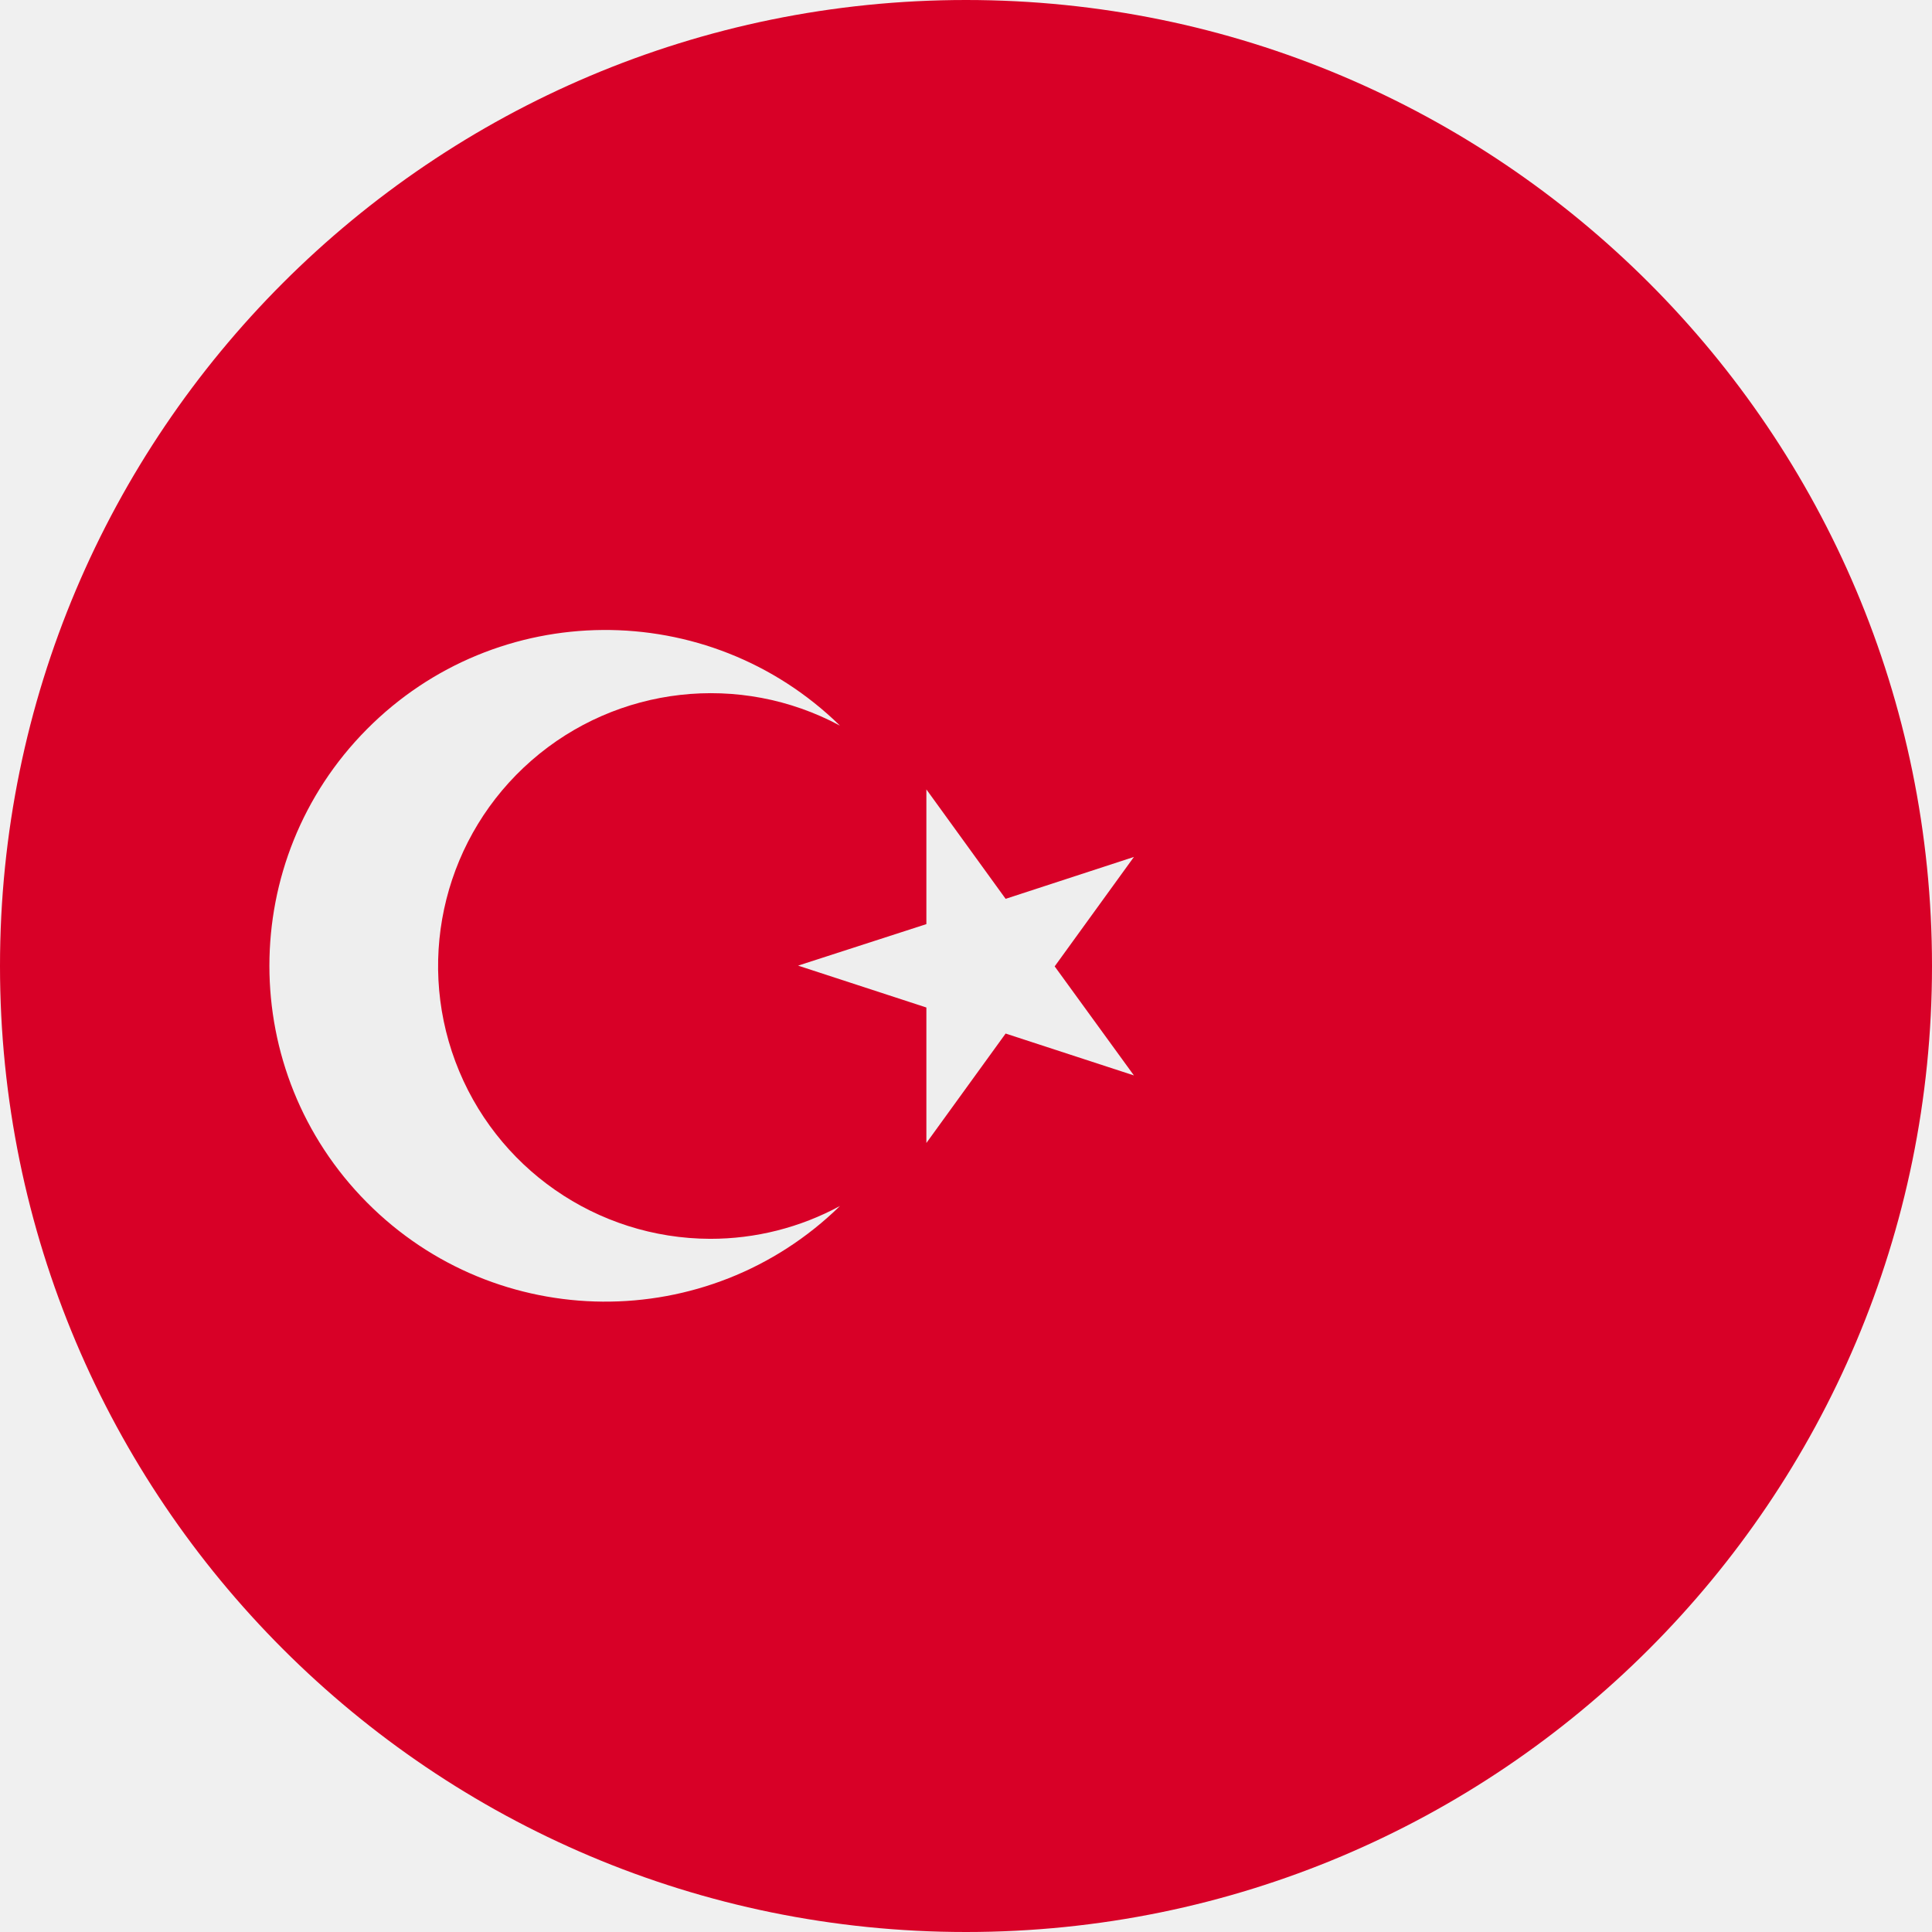
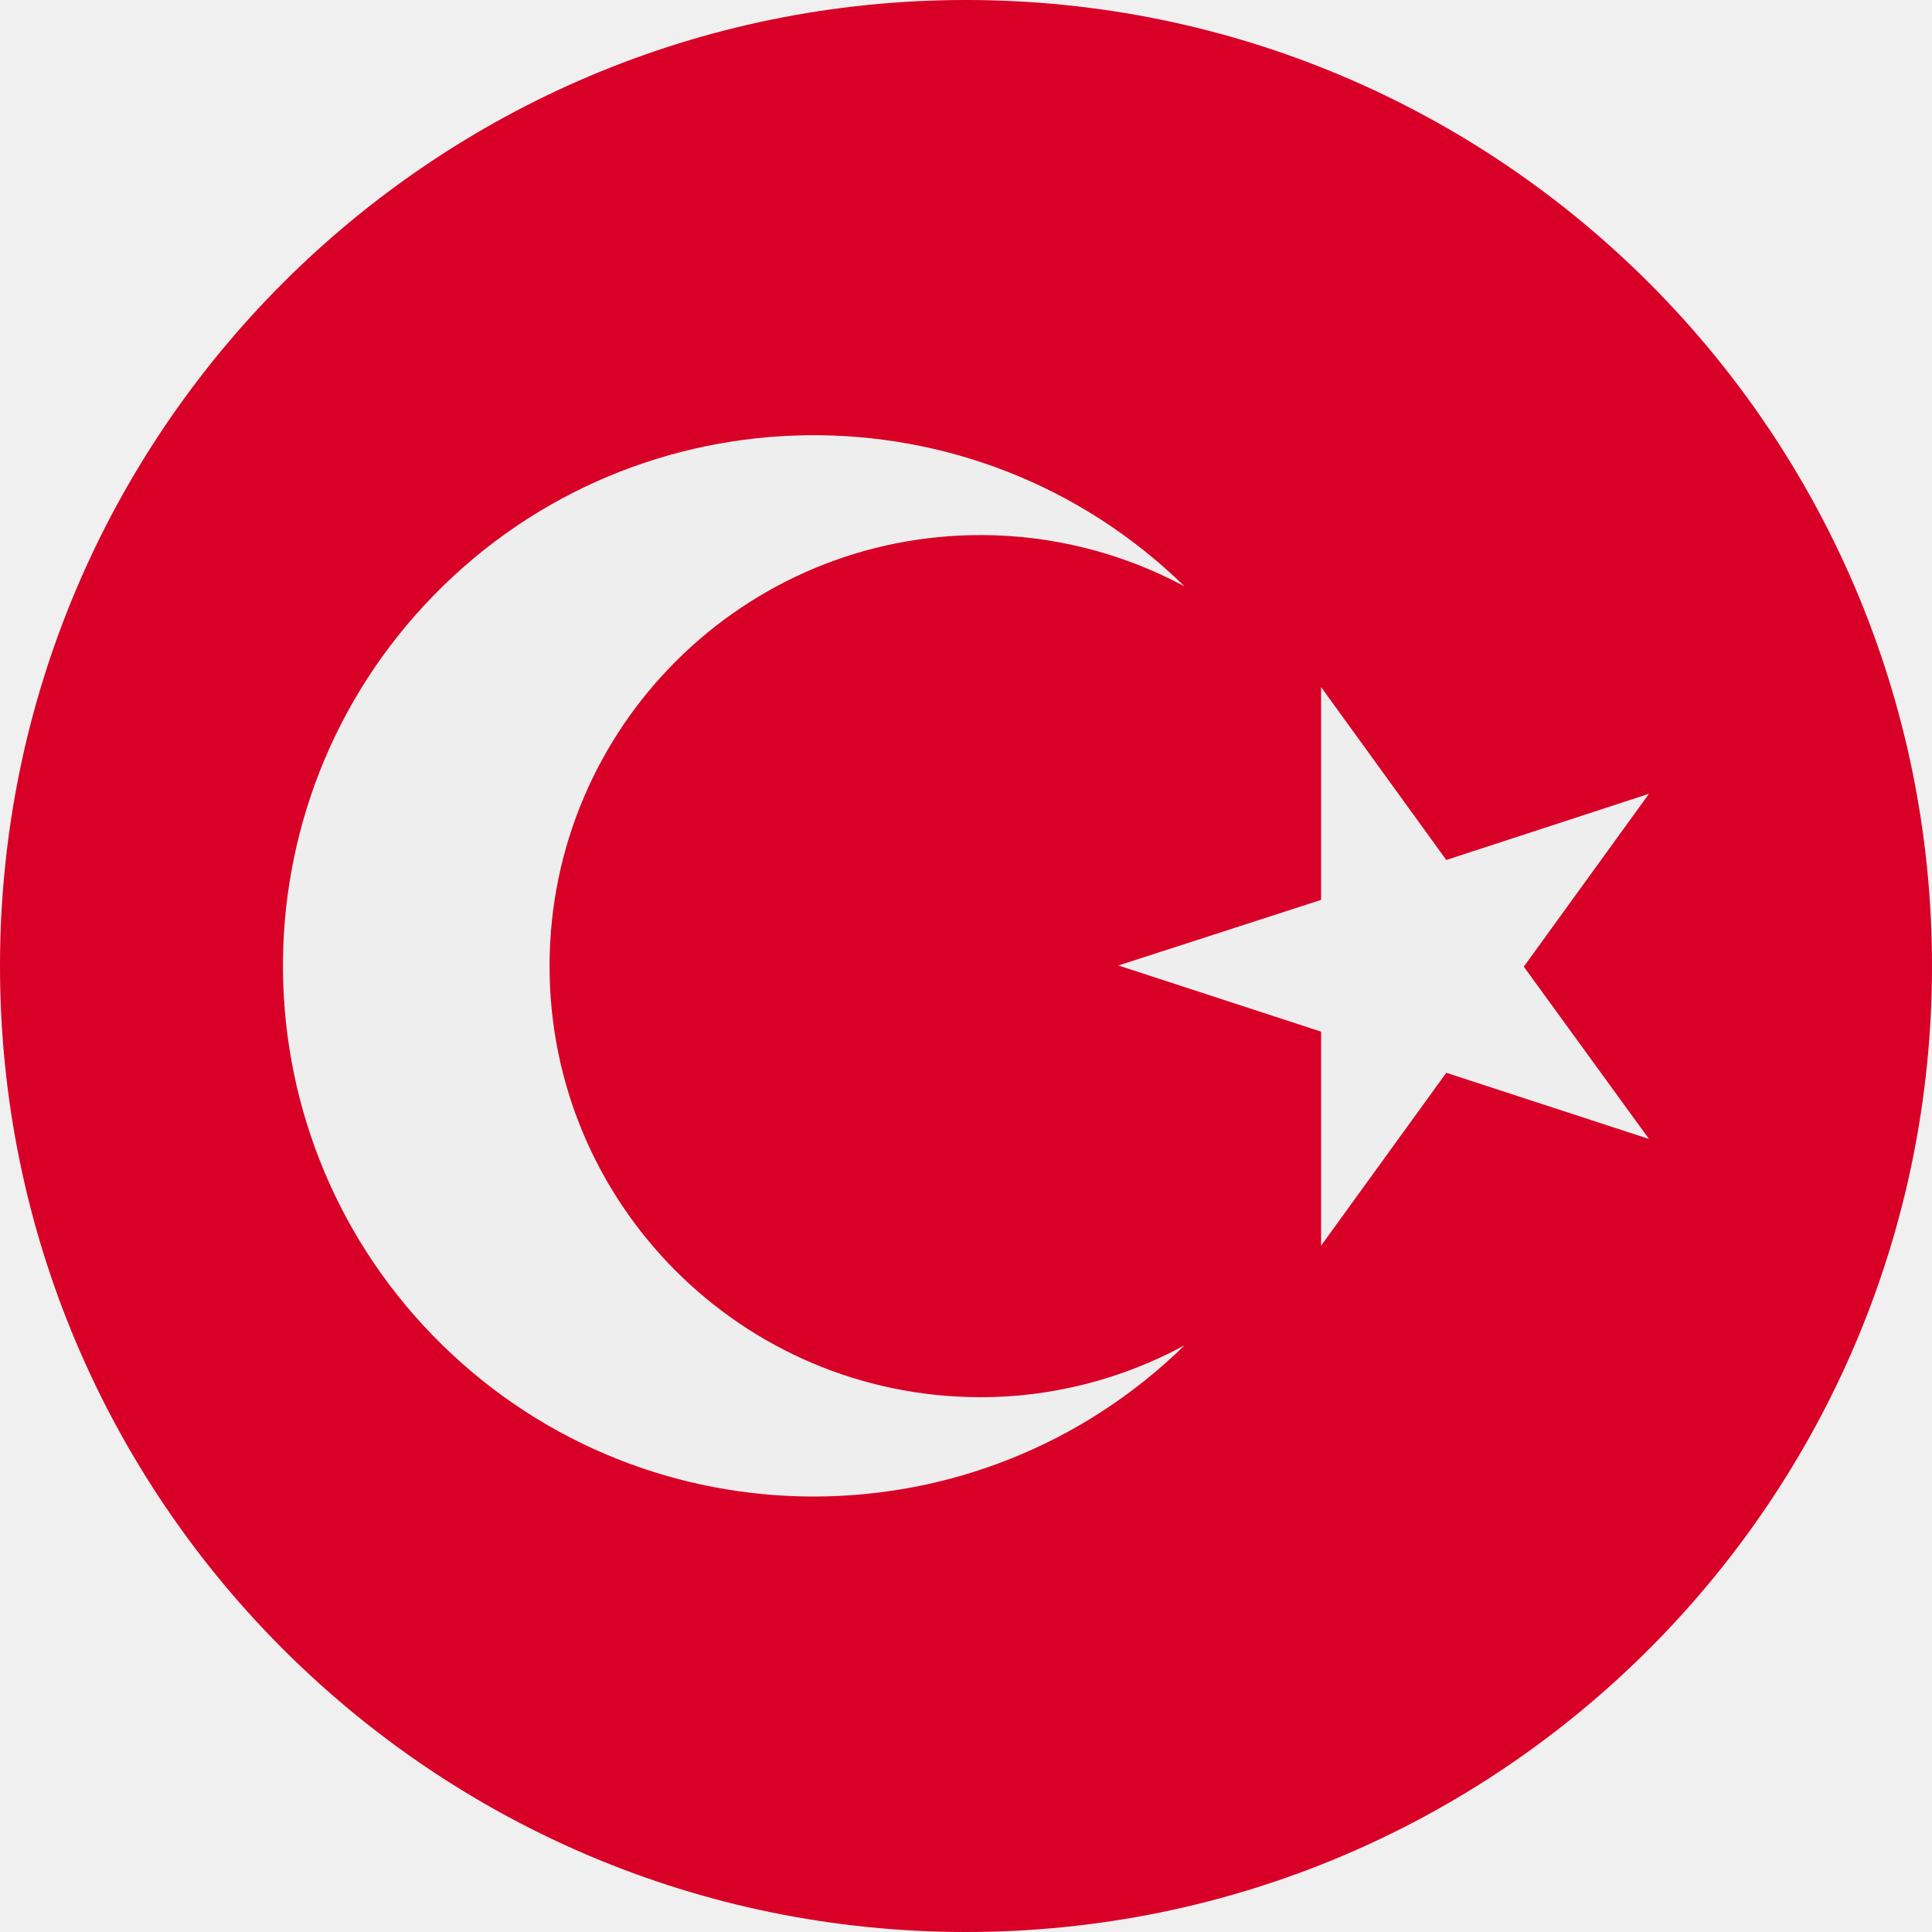
<svg xmlns="http://www.w3.org/2000/svg" width="512" height="512" viewBox="0 0 512 512">
  <mask id="a">
    <circle cx="256" cy="256" r="256" fill="#fff" />
  </mask>
  <g mask="url(#a)">
    <path fill="#d80027" d="M0 0h512v512H0z" />
    <g fill="#eee">
-       <path d="m245.5 209.2 21 29 34-11.1-21 29 21 28.9-34-11.1-21 29V267l-34-11.1 34-11z" />
-       <path d="M188.2 328.3a72.3 72.3 0 1 1 34.4-136 89 89 0 1 0 0 127.3 72 72 0 0 1-34.4 8.7z" />
+       <path d="M350.1,182.08l33.18,45.82,53.72-17.54-33.18,45.82,33.18,45.66-53.72-17.54-33.18,45.82v-56.72l-53.72-17.54,53.72-17.38v-56.41h0Z" style="fill: #eee; stroke-width: 0px;" />
+       <path d="M259.56,370.27c-63.09-.17-114.1-51.46-113.92-114.55.17-63.09,51.46-114.1,114.55-113.92,18.76.05,37.19,4.72,53.72,13.59-55.54-54.29-144.58-53.26-198.87,2.28-54.29,55.54-53.26,144.58,2.28,198.87,54.64,53.41,141.94,53.41,196.58,0-16.69,9.04-35.38,13.78-54.35,13.75h.02Z" style="fill: #eee; stroke-width: 0px;" />
    </g>
  </g>
</svg>
